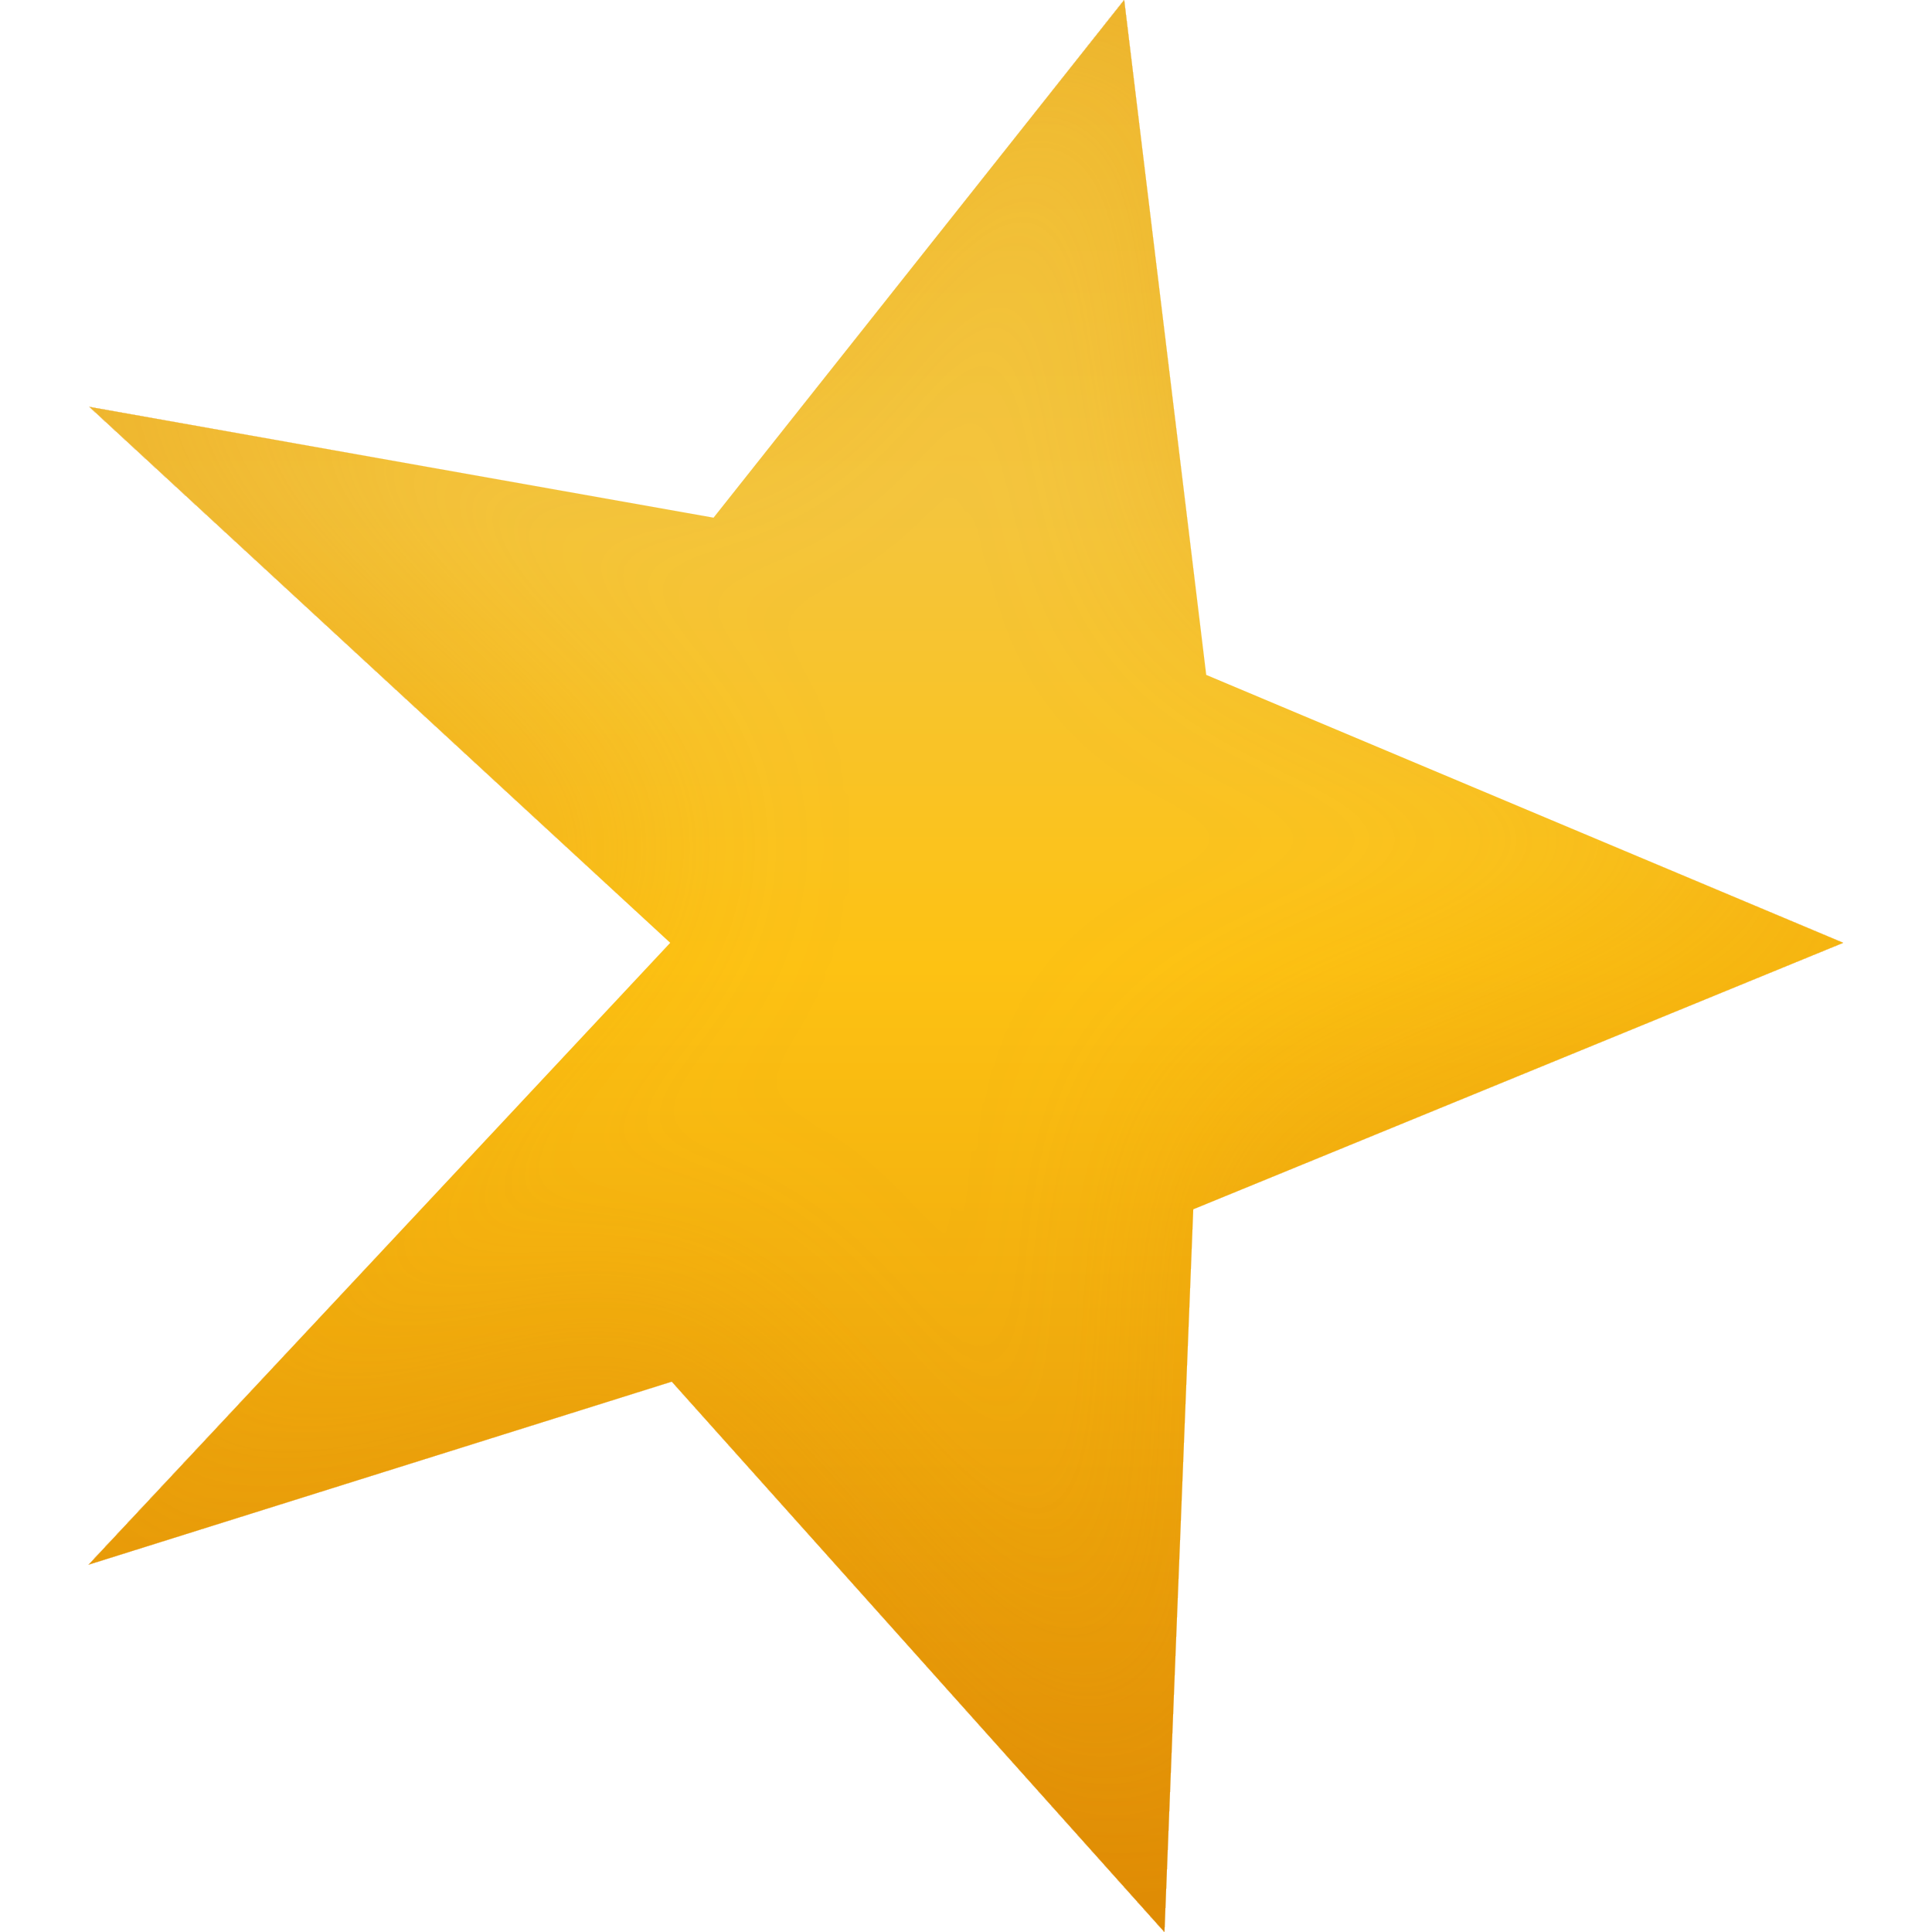
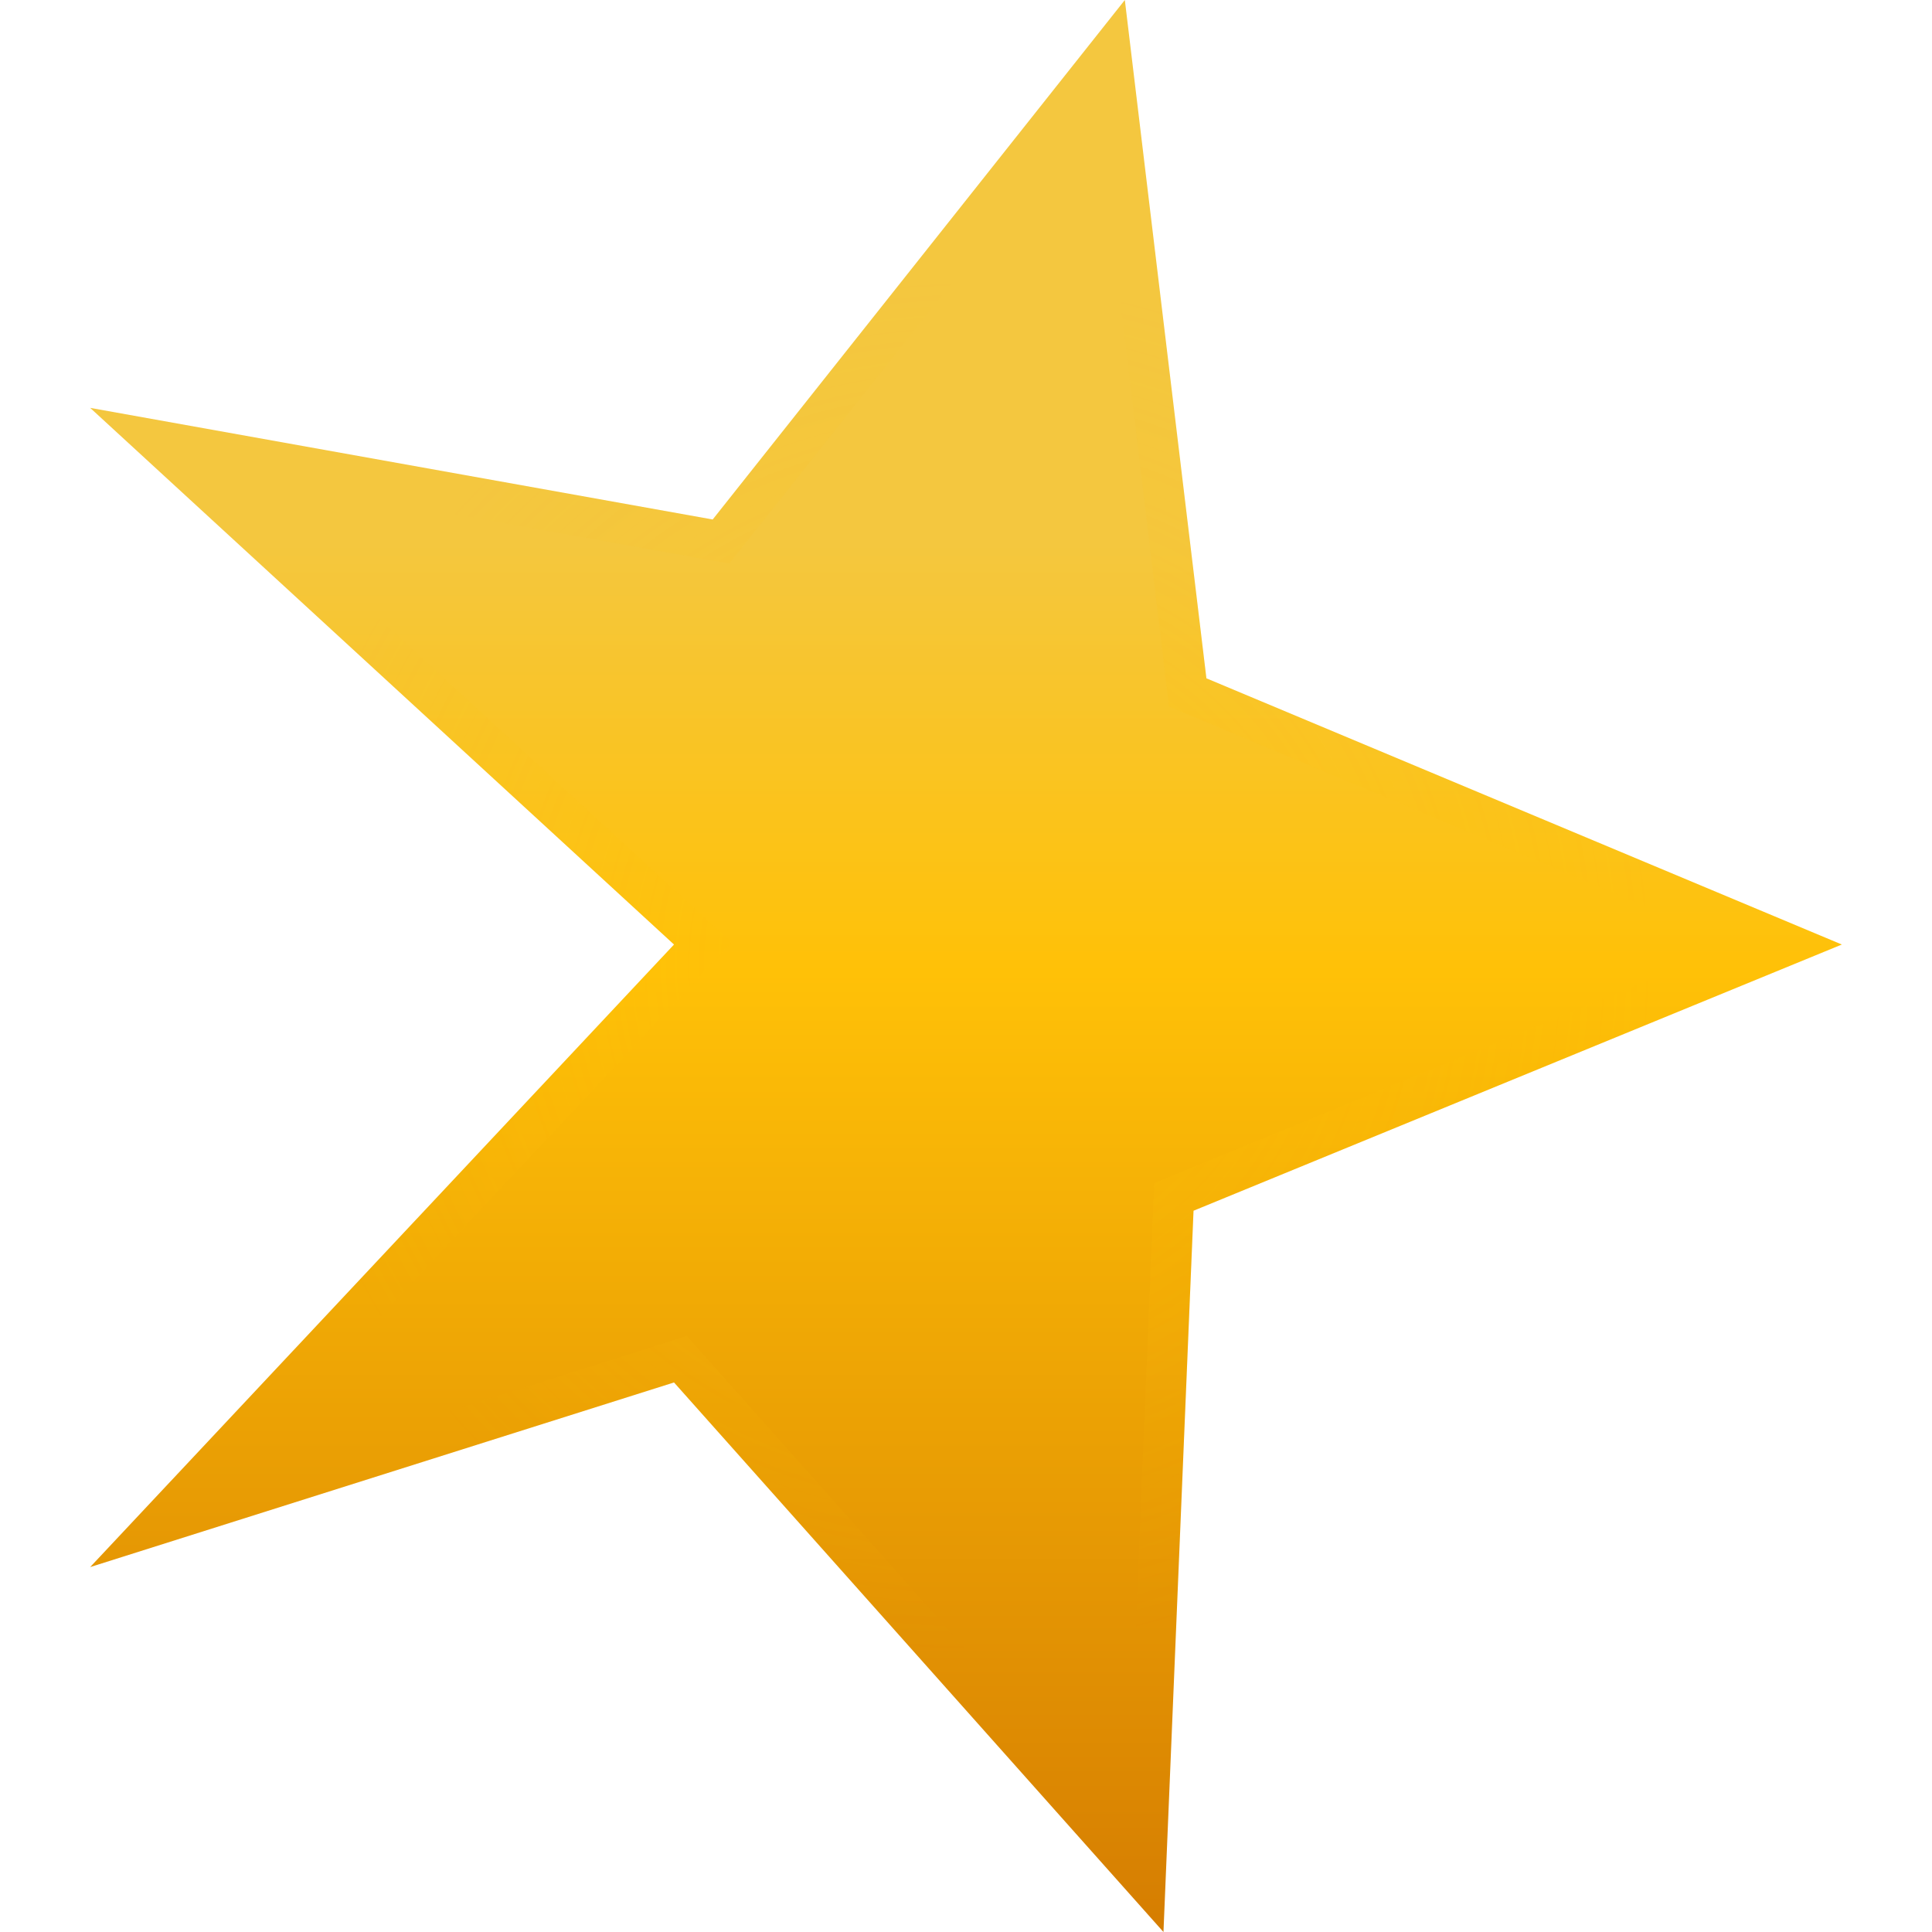
<svg xmlns="http://www.w3.org/2000/svg" fill="none" viewBox="8 8 24 24">
  <defs>
-     <linearGradient id="b" x1="19.994" x2="19.994" y1="8" y2="32" gradientUnits="userSpaceOnUse">
-       <stop stop-color="#F1BF36" />
-       <stop offset=".26" stop-color="#F4C53D" />
-       <stop offset=".5" stop-color="#FDC213" />
-       <stop offset="1" stop-color="#DF8B04" />
+     <linearGradient id="spreaker-unmasked__c" x1="152.13" x2="152.13" y1="453.09" y2="113.42" gradientUnits="userSpaceOnUse">
+       <stop stop-color="#cc6e00" />
+       <stop offset=".73" stop-color="#ffc107" />
+       <stop offset="1" stop-color="#f4c73f" />
    </linearGradient>
-     <filter id="a" width="21.793" height="25.257" x="9.102" y="6.743" color-interpolation-filters="sRGB" filterUnits="userSpaceOnUse">
-       <feFlood flood-opacity="0" result="BackgroundImageFix" />
-       <feBlend in="SourceGraphic" in2="BackgroundImageFix" result="shape" />
-       <feColorMatrix in="SourceAlpha" result="hardAlpha" values="0 0 0 0 0 0 0 0 0 0 0 0 0 0 0 0 0 0 127 0" />
-       <feOffset dy="-1.257" />
-       <feGaussianBlur stdDeviation="1.257" />
-       <feComposite in2="hardAlpha" k2="-1" k3="1" operator="arithmetic" />
-       <feColorMatrix values="0 0 0 0 0.875 0 0 0 0 0.545 0 0 0 0 0.016 0 0 0 0.25 0" />
-       <feBlend in2="shape" result="effect1_innerShadow_675_2571" />
-     </filter>
+     <radialGradient id="spreaker-unmasked__d" cx="185.73" cy="204" r="145.07" gradientUnits="userSpaceOnUse">
+       <stop stop-color="#ffc107" stop-opacity=".247" />
+       <stop offset="1" stop-color="#ffc107" stop-opacity="0" />
+     </radialGradient>
  </defs>
-   <g filter="url(#a)">
-     <path fill="url(#b)" d="m30.896 19.712-8.073 3.31L22.465 32l-6.12-6.837-7.243 2.273 7.224-7.724-7.214-6.657 7.752 1.376L21.965 8l1.019 8.384 7.912 3.328Z" />
+   <g transform="translate(9.063984 7.988224) scale(.05888126)">
+     <path fill="url(#spreaker-unmasked__c)" d="M219.24,0.2L236.45,143.31L370.51,199.47L233.73,255.63L227.39,407.8L124.13,291.86L0.95,330.81L124.13,199.47L0.95,86.25L132.29,109.8L219.24,0.2Z" />
+     <path fill="none" stroke="url(#spreaker-unmasked__d)" stroke-width="8.533" d="M216.23,10.86L232.21,143.82L232.51,146.29L234.8,147.25L359.37,199.43L232.11,251.68L229.58,252.72L229.47,255.45L223.57,397.09L127.32,289.02L125.48,286.96L122.85,287.79L15.23,321.82L127.25,202.39L130.19,199.24L127.02,196.33L14.64,93.04L131.53,114L134.04,114.45L135.63,112.45L216.23,10.86Z" />
  </g>
</svg>
